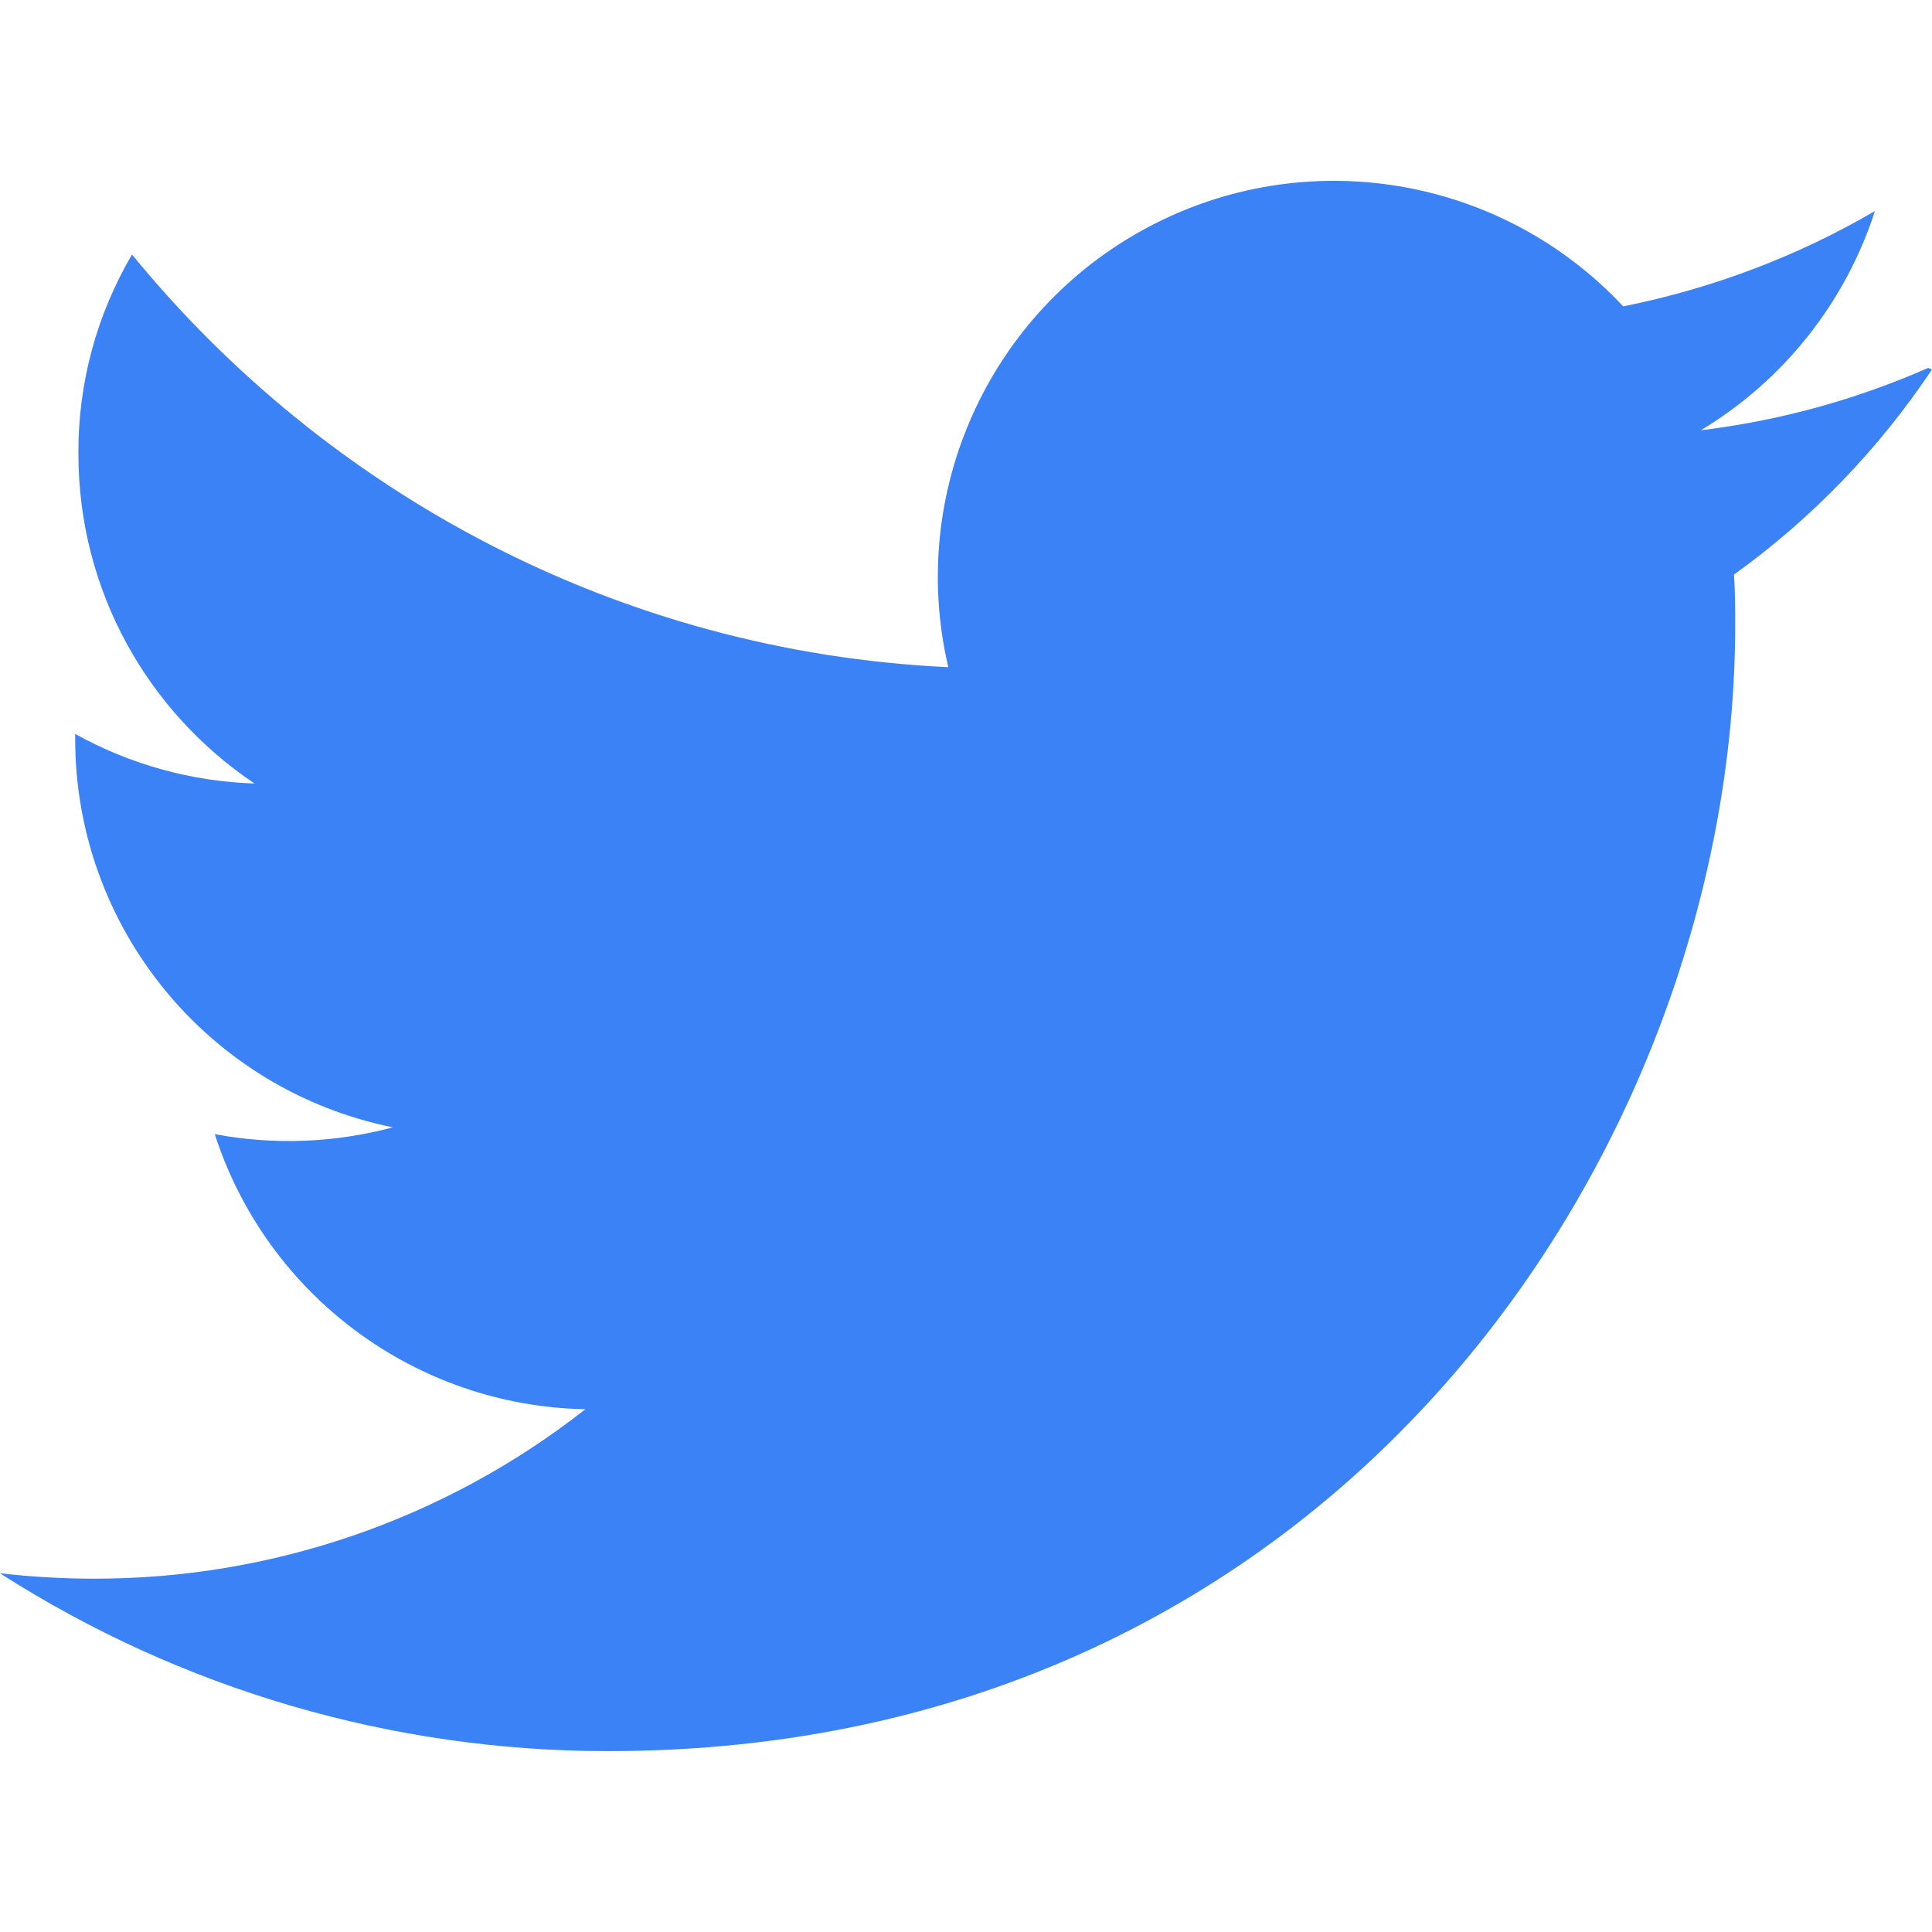
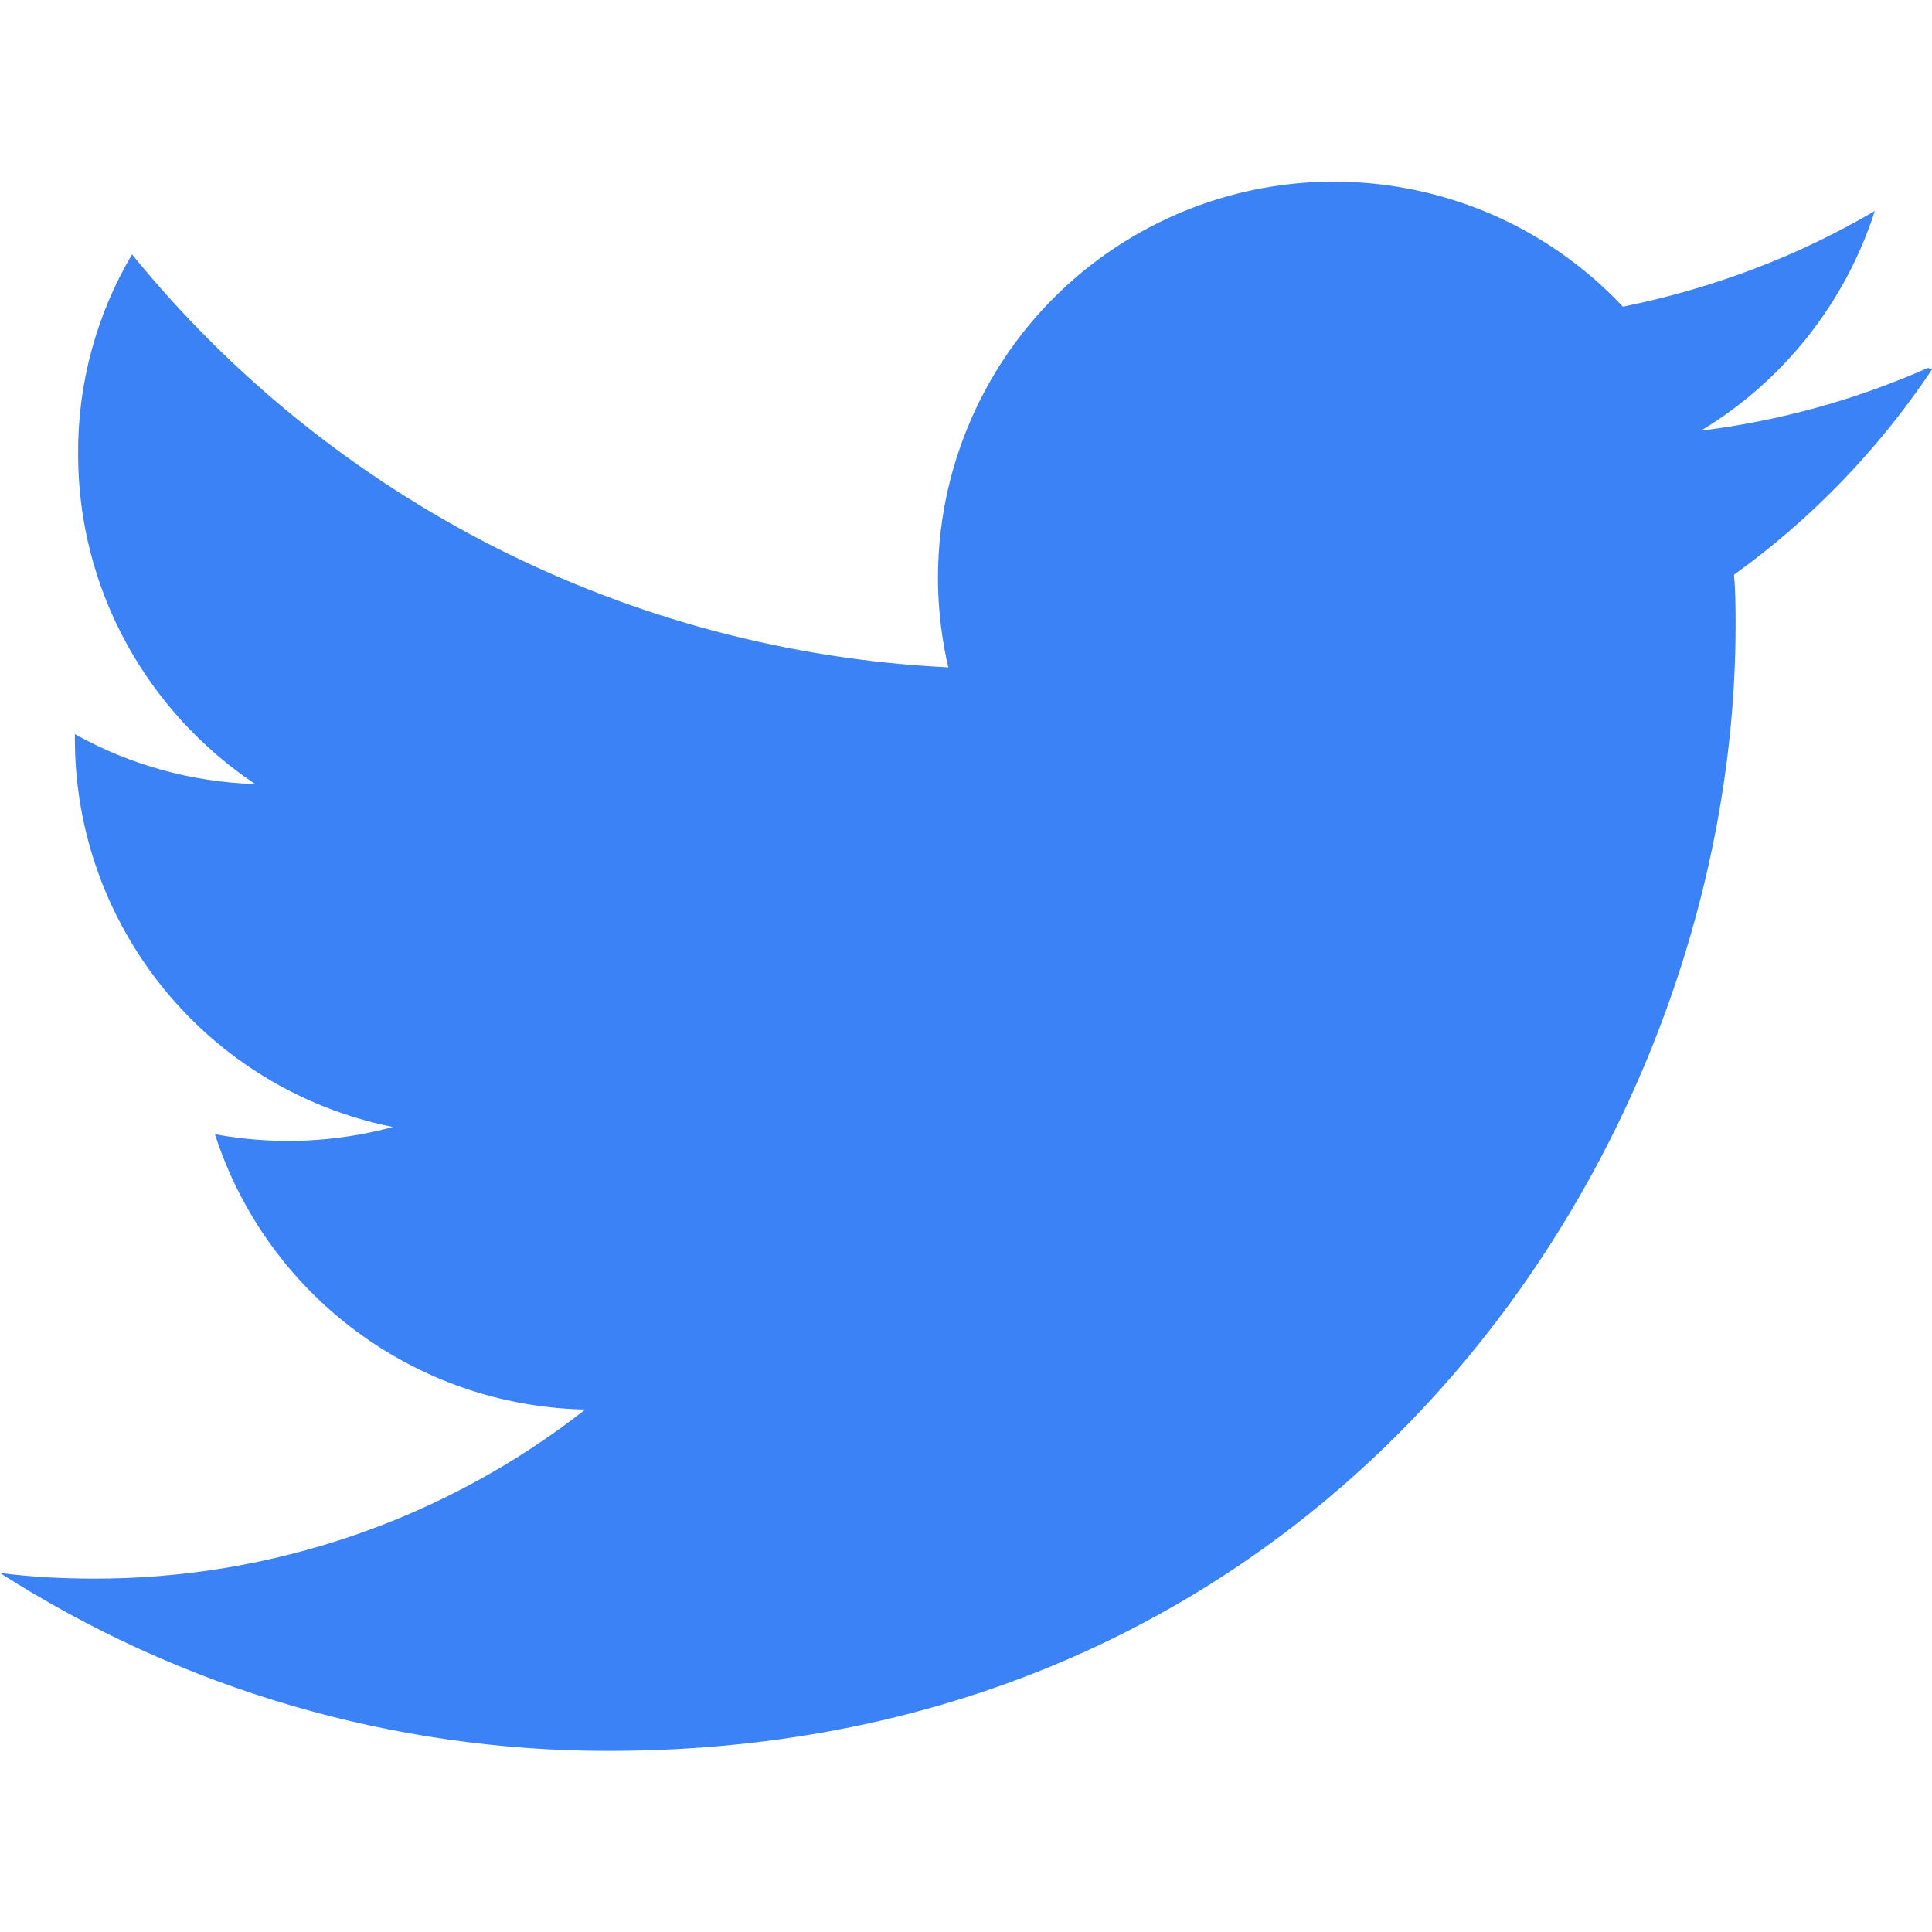
- <svg xmlns="http://www.w3.org/2000/svg" role="img" viewBox="0 0 24 24">
-   <path fill="#3b82f6" d="M23.953 4.57a10 10 0 01-2.825.775 4.958 4.958 0 002.163-2.723c-.951.555-2.005.959-3.127 1.184a4.92 4.92 0 00-8.384 4.482C7.69 8.095 4.067 6.13 1.64 3.162a4.822 4.822 0 00-.666 2.475c0 1.71.87 3.213 2.188 4.096a4.904 4.904 0 01-2.228-.616v.06a4.923 4.923 0 003.946 4.827 4.996 4.996 0 01-2.212.085 4.936 4.936 0 004.604 3.417 9.867 9.867 0 01-6.102 2.105c-.39 0-.779-.023-1.17-.067a13.995 13.995 0 007.557 2.209c9.053 0 13.998-7.496 13.998-13.985 0-.21 0-.42-.015-.63A9.935 9.935 0 0024 4.59z" />
+ <svg xmlns="http://www.w3.org/2000/svg" viewBox="0 0 24 24">
+   <path fill="#3b82f6" d="M23.95 4.57a10 10 0 0 1-2.82.78 4.96 4.96 0 0 0 2.16-2.73c-.95.56-2 .96-3.13 1.19a4.92 4.92 0 0 0-8.38 4.48A13.94 13.94 0 0 1 1.64 3.16a4.82 4.82 0 0 0-.67 2.48c0 1.7.87 3.21 2.2 4.1a4.9 4.9 0 0 1-2.24-.62v.06A4.92 4.92 0 0 0 4.88 14a5 5 0 0 1-2.21.09 4.94 4.94 0 0 0 4.6 3.42 9.87 9.87 0 0 1-6.1 2.1c-.39 0-.78-.02-1.17-.07a14 14 0 0 0 7.56 2.21c9.05 0 14-7.5 14-13.98 0-.21 0-.42-.02-.63A9.94 9.94 0 0 0 24 4.59z" />
</svg>
